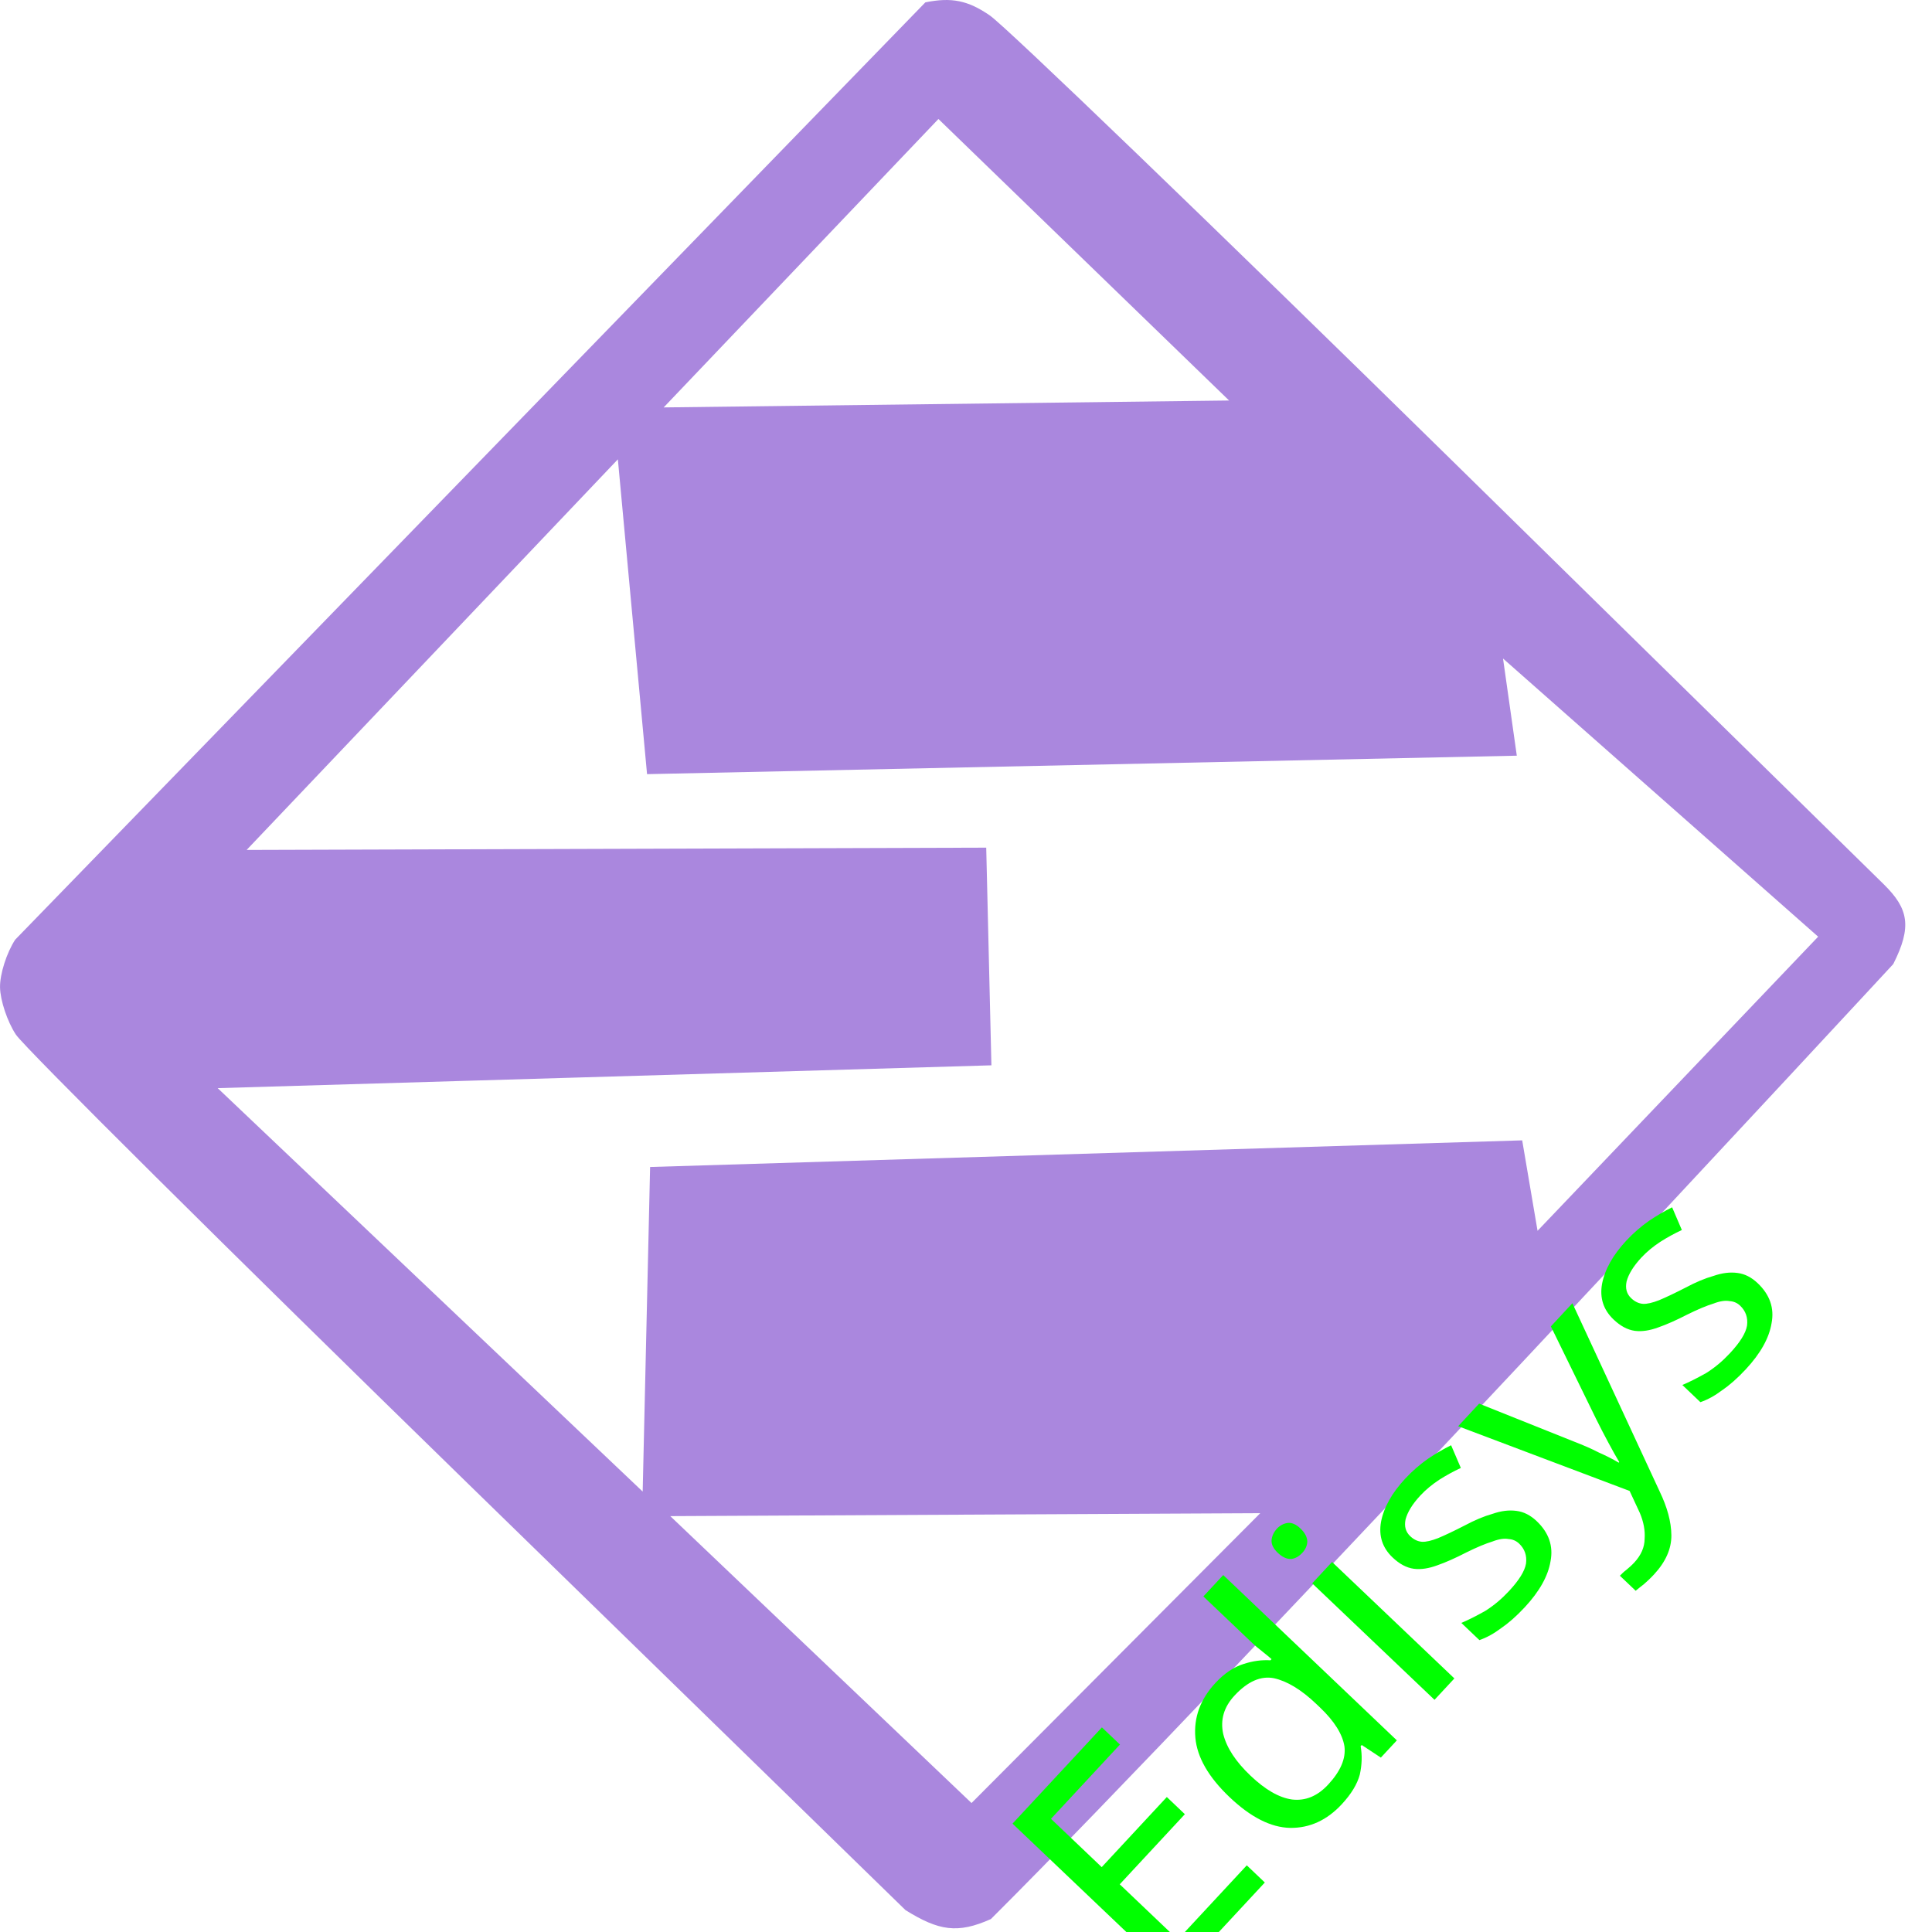
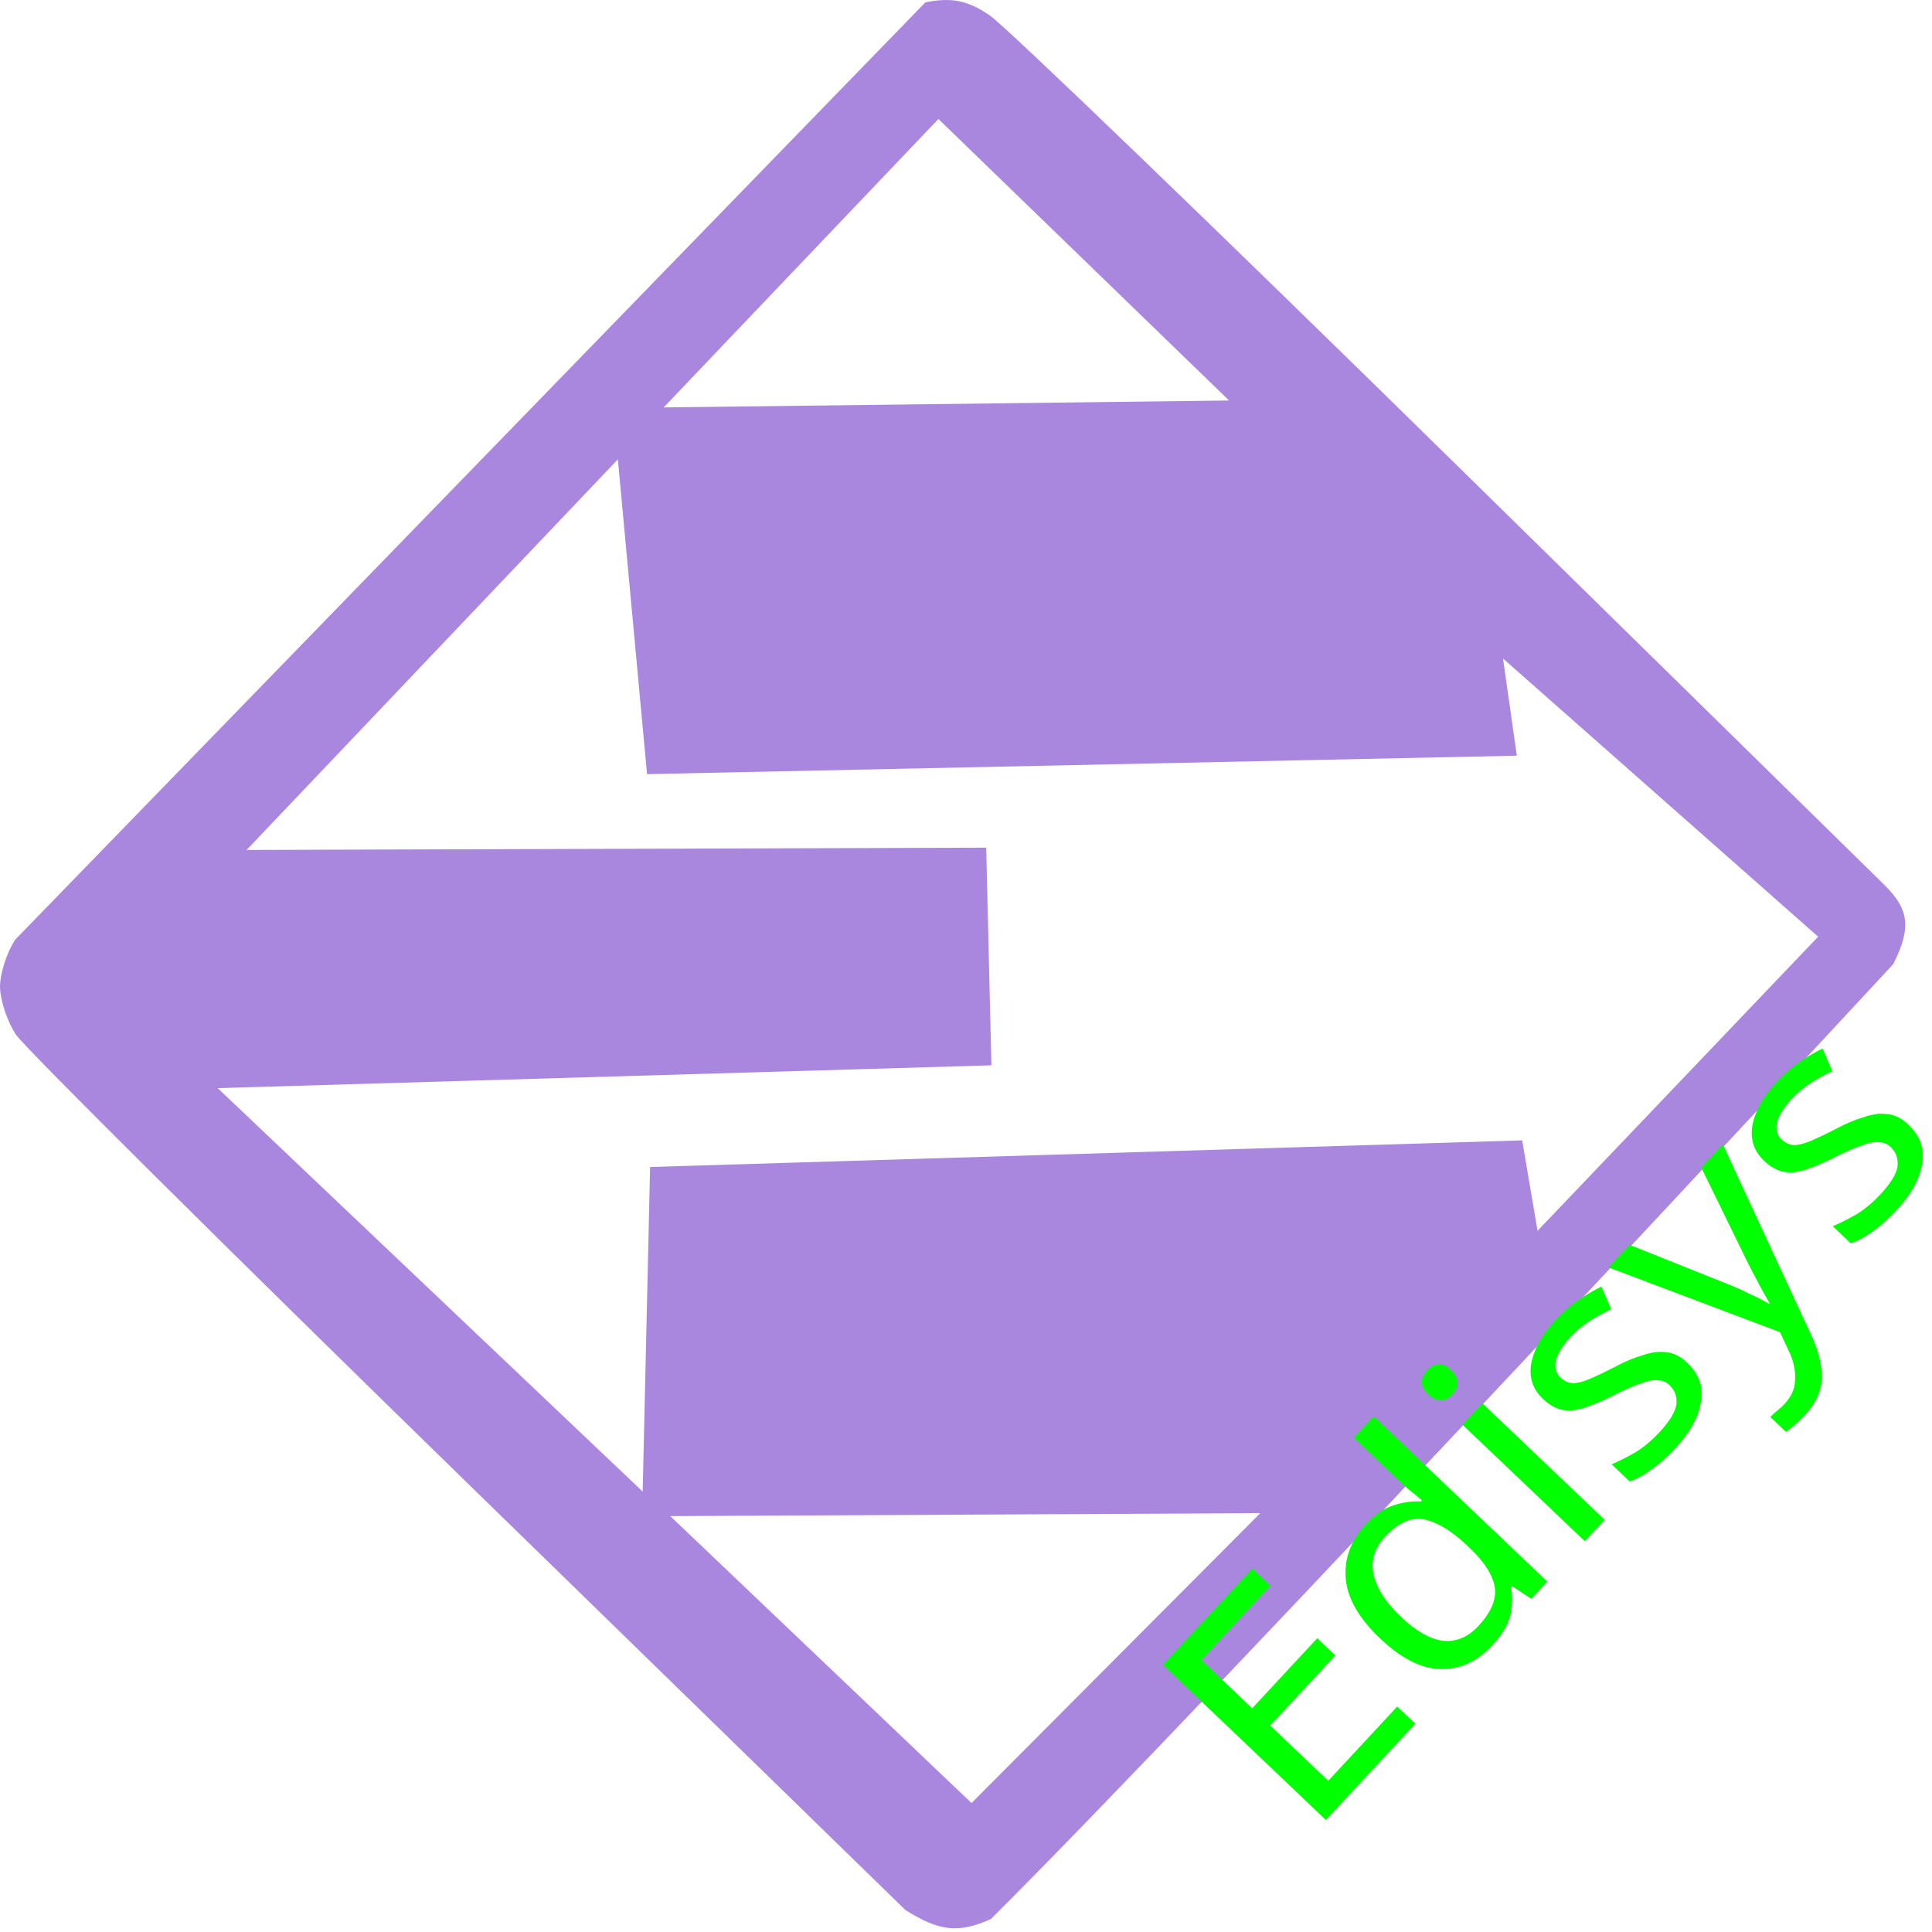
<svg xmlns="http://www.w3.org/2000/svg" width="38mm" height="38mm" viewBox="0 0 38 38" version="1.1" id="svg5" xml:space="preserve">
  <defs id="defs2">
    <rect x="-158.916" y="602.873" width="279.155" height="247.203" id="rect1032" />
  </defs>
  <g id="layer1">
    <g id="g310" transform="translate(-4.894318,4.449379)">
      <path id="path312" style="fill:#aa87de;fill-opacity:1;stroke-width:0.183" d="m 24.362,-4.146 c -0.43,-0.296 -0.753,-0.361 -1.267,-0.257 L 5.193,14.033 c -0.168,0.256 -0.302,0.677 -0.298,0.936 0.004,0.258 0.144,0.677 0.312,0.931 0.168,0.254 4.173,4.232 8.901,8.841 l 8.596,8.379 c 0.653,0.406 1.024,0.47 1.68,0.176 4.612,-4.595 17.748,-18.783 17.748,-18.783 0.372,-0.736 0.3,-1.089 -0.181,-1.564 L 33.445,4.6 c -4.678,-4.592 -8.765,-8.528 -9.083,-8.746 z m 4.707,7.574 -11.121,0.136 5.404,-5.673 z m 11.586,10.546 -5.519,5.785 -0.302,-1.779 -17.153,0.524 -0.146,6.384 -8.359,-7.935 15.218,-0.449 -0.102,-4.281 -14.547,0.045 7.302,-7.683 0.574,6.192 17.107,-0.363 -0.271,-1.911 z m -10.973,11.339 -5.679,5.701 -5.925,-5.643 z" />
-       <text xml:space="preserve" style="font-size:6.33px;font-family:'DIN Alternate';-inkscape-font-specification:'DIN Alternate';fill:#00ff00;stroke-width:0.085" x="-6.142" y="44.894" id="text498" transform="matrix(0.6946654,-0.747833,0.7095707,0.675663,0,0)">
-         <tspan id="tspan496" style="stroke-width:0.085" x="-6.142" y="44.894">Edisys</tspan>
+       <text xml:space="preserve" style="font-size:6.33px;font-family:'DIN Alternate';-inkscape-font-specification:'DIN Alternate';fill:#00ff00;stroke-width:0.085" x="-1.924" y="44.937" id="text498" transform="matrix(0.6946654,-0.747833,0.7095707,0.675663,0,0)">
+         <tspan id="tspan496" style="stroke-width:0.085" x="-1.924" y="44.937">Edisys</tspan>
      </text>
    </g>
    <path style="fill:#000000;stroke-width:0.265" id="path308" d="" />
  </g>
</svg>
